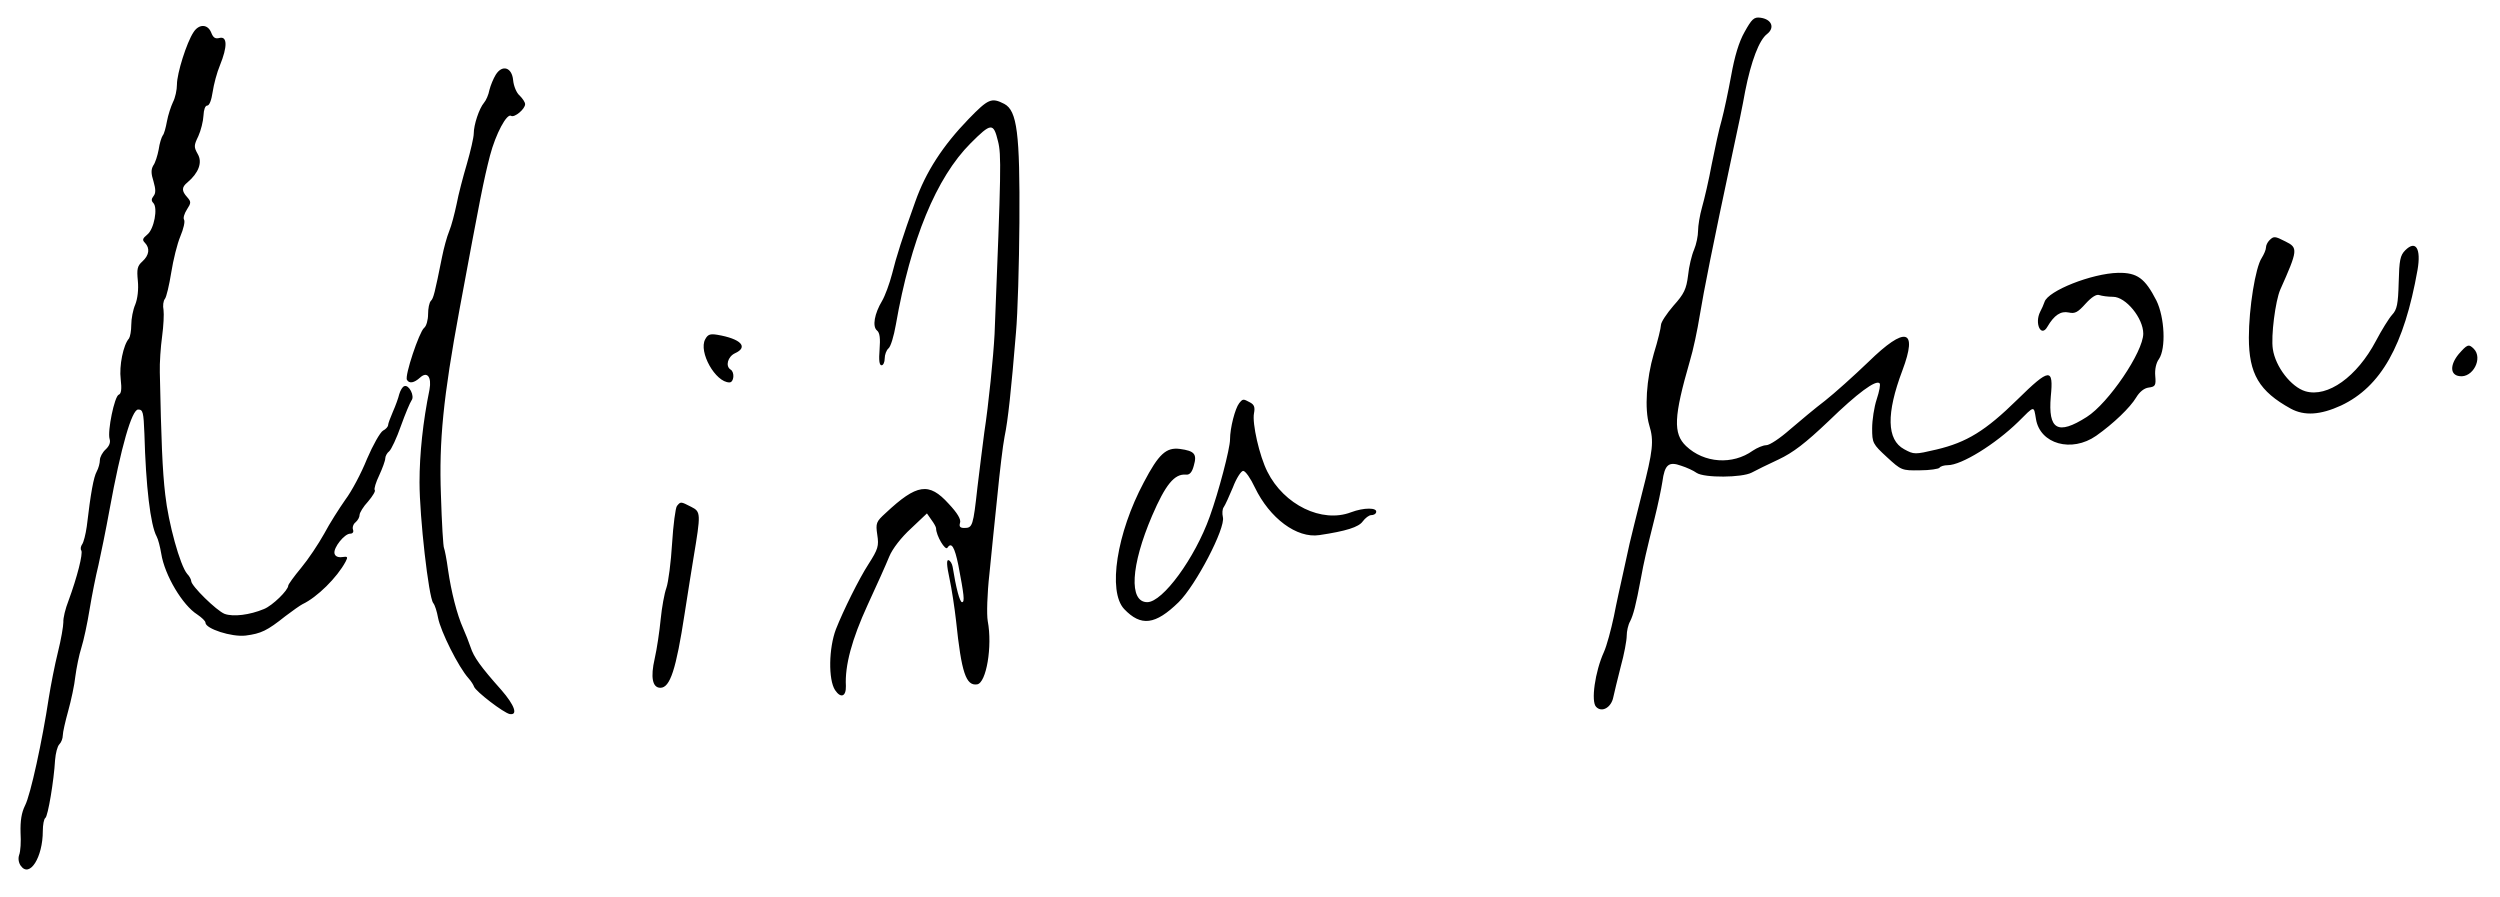
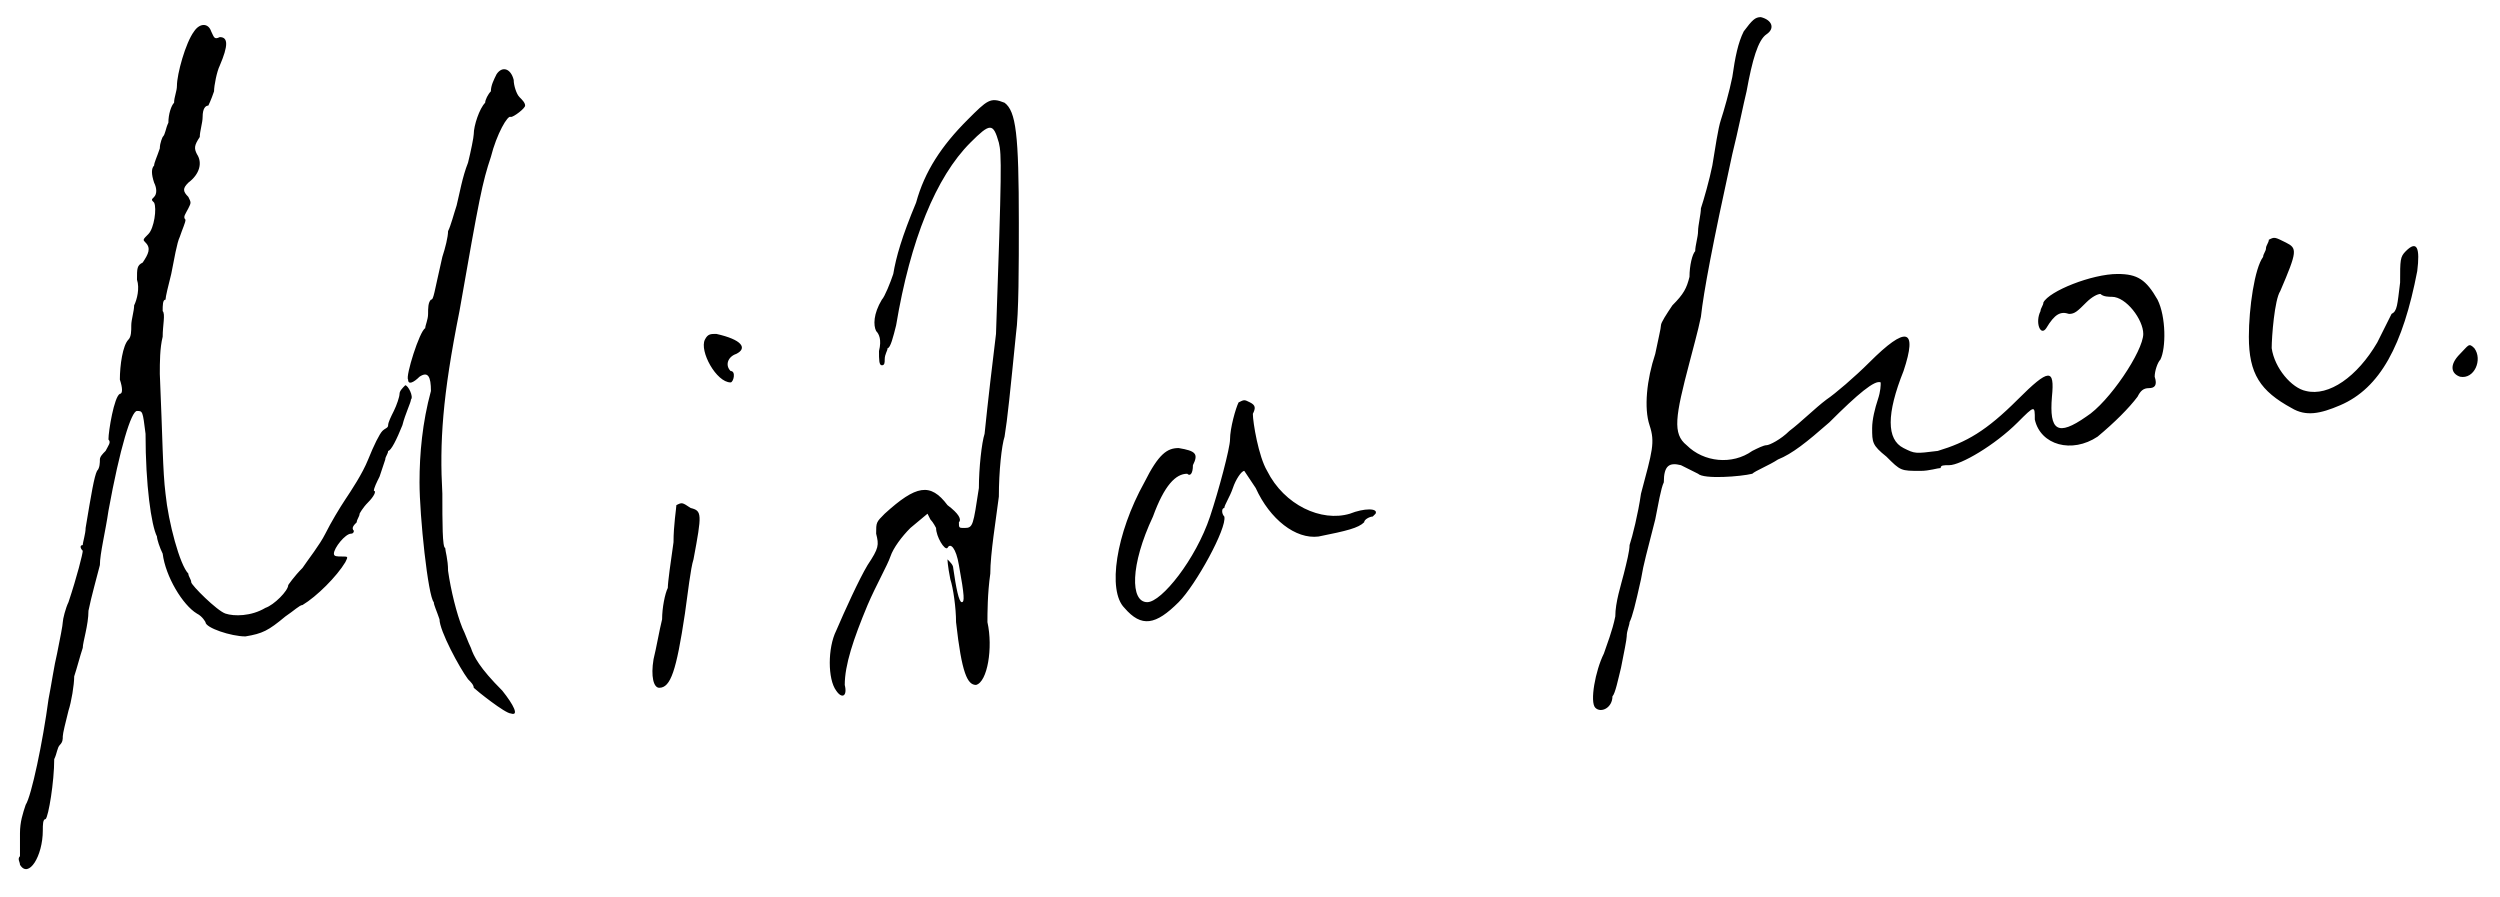
<svg xmlns="http://www.w3.org/2000/svg" viewBox="39 29 876 314" role="img" aria-label="Μίλα μου.">
-   <path fill="#000" fill-rule="evenodd" d="M 650.3 40.2 C 648.3 43.7, 646.8 48.8, 645.6 55.5 C 644.6 61, 643.1 68, 642.3 71 C 641.4 74, 639.9 81, 638.8 86.5 C 637.8 92, 636.2 98.8, 635.4 101.6 C 634.6 104.4, 634 108.1, 634 109.9 C 634 111.6, 633.4 114.6, 632.6 116.5 C 631.8 118.3, 630.8 122.4, 630.5 125.5 C 629.9 130.3, 629.1 132, 625.4 136.1 C 623 138.9, 621 141.9, 621 142.9 C 621 143.8, 619.9 148.4, 618.5 152.9 C 615.9 161.8, 615.2 172.3, 616.9 178 C 618.6 183.5, 618.2 186.9, 614.4 201.7 C 612.5 209.3, 610.5 217.3, 610 219.5 C 609.5 221.7, 608.5 226.4, 607.7 230 C 606.9 233.6, 605.4 240.3, 604.5 245 C 603.5 249.7, 602 255.3, 601 257.5 C 597.9 264.3, 596.4 274.9, 598.3 276.7 C 600.3 278.8, 603.6 276.9, 604.3 273.3 C 604.6 271.8, 605.8 267, 606.9 262.6 C 608.1 258.3, 609 253.4, 609 251.8 C 609 250.2, 609.5 247.9, 610.2 246.7 C 611.3 244.5, 612.2 241.2, 614 231.5 C 615 226, 615.8 222.5, 618.8 210.5 C 619.9 206.1, 621.1 200.4, 621.5 197.8 C 622.3 191.8, 623.7 190.6, 628.1 192.2 C 630 192.8, 632.4 193.9, 633.5 194.7 C 636.2 196.5, 649.4 196.4, 652.8 194.6 C 654.3 193.8, 658.5 191.7, 662.2 190 C 667.3 187.6, 671.6 184.3, 679.7 176.6 C 689.9 166.7, 696.3 162, 697.6 163.3 C 698 163.6, 697.5 166.2, 696.6 168.9 C 695.7 171.6, 695 176.2, 695 179.1 C 695 184.2, 695.2 184.6, 700.2 189.2 C 705.2 193.8, 705.4 193.9, 711.7 193.8 C 715.2 193.8, 718.3 193.3, 718.6 192.9 C 718.9 192.4, 720.2 192, 721.5 192 C 726.3 192, 738.1 184.7, 746.2 176.8 C 752 171, 751.6 171.1, 752.4 175.8 C 753.8 184.6, 764.9 187.7, 773.5 181.7 C 779.6 177.4, 785.4 171.8, 787.5 168.3 C 788.7 166.3, 790.3 165, 791.9 164.8 C 794.2 164.5, 794.5 164.1, 794.2 160.7 C 794 158.5, 794.5 156.1, 795.5 154.8 C 798 151.1, 797.5 140.2, 794.6 134.3 C 790.6 126.5, 787.9 124.5, 781.2 124.6 C 772 124.8, 756.6 130.9, 755.4 134.8 C 755.1 135.7, 754.4 137.3, 753.9 138.2 C 751.8 142.3, 754.2 147.4, 756.4 143.5 C 758.8 139.4, 761.1 137.9, 763.9 138.5 C 766.1 139, 767.1 138.4, 769.8 135.4 C 771.9 133.1, 773.6 132, 774.6 132.4 C 775.5 132.7, 777.6 133, 779.4 133 C 783.9 133, 790 140.5, 790 145.9 C 790 152.3, 777.8 170.3, 770.2 175.1 C 760 181.6, 756.6 179.6, 757.6 167.9 C 758.6 157.8, 757.2 157.9, 745.9 169 C 734.7 180, 728.1 184, 717.6 186.5 C 709.9 188.3, 709.7 188.3, 706.2 186.4 C 700.1 183.1, 699.9 173.9, 705.6 158.8 C 711.1 144.2, 706.7 143.1, 693.7 155.8 C 688.6 160.7, 681.8 166.8, 678.5 169.4 C 675.2 171.9, 669.7 176.5, 666.2 179.5 C 662.8 182.5, 659.1 185, 657.9 185 C 656.8 185, 654.7 185.9, 653.2 186.9 C 646.1 192, 636.1 191.3, 629.8 185.3 C 625.2 180.9, 625.5 175, 631.1 155.6 C 632.3 151.7, 633.8 144.5, 634.6 139.5 C 636 131, 639.1 115.3, 646.1 82.5 C 647.8 74.8, 649.8 65.1, 650.5 61 C 652.6 50.4, 655.4 43, 658.2 40.9 C 661 38.7, 659.8 35.7, 655.8 35.2 C 653.6 34.9, 652.8 35.7, 650.3 40.2 M 106.8 40.3 C 104.4 43.9, 101 54.7, 101 58.6 C 101 60.5, 100.4 63.3, 99.6 64.8 C 98.9 66.3, 97.9 69.3, 97.5 71.5 C 97.1 73.7, 96.5 76, 96 76.5 C 95.6 77.1, 94.9 79.2, 94.6 81.4 C 94.2 83.5, 93.4 86.1, 92.7 87 C 91.9 88.4, 91.9 89.8, 92.8 92.6 C 93.6 95.4, 93.6 96.7, 92.8 97.7 C 92 98.7, 92 99.4, 92.7 100.1 C 94.4 101.8, 93 109.3, 90.6 111.2 C 88.9 112.6, 88.8 113.1, 89.8 114.1 C 91.6 116, 91.3 118.4, 88.9 120.6 C 87.1 122.2, 86.9 123.3, 87.3 127.4 C 87.6 130.4, 87.2 133.7, 86.4 135.7 C 85.6 137.5, 85 140.7, 85 142.8 C 85 144.9, 84.6 147, 84.2 147.6 C 82.2 149.8, 80.7 157.2, 81.3 161.9 C 81.7 165.3, 81.5 167, 80.6 167.3 C 79.1 167.9, 76.6 180.1, 77.4 182.8 C 77.8 184, 77.3 185.3, 76 186.5 C 74.9 187.5, 74 189.2, 74 190.2 C 74 191.3, 73.5 193.1, 72.9 194.2 C 71.8 196.2, 70.8 201.6, 69.4 213.5 C 69 216.3, 68.3 219, 67.8 219.7 C 67.3 220.4, 67.1 221.4, 67.5 221.9 C 68.1 223, 66.1 231.1, 63 239.5 C 61.9 242.3, 61.1 245.6, 61.2 247 C 61.2 248.4, 60.4 253.1, 59.3 257.5 C 58.2 261.9, 56.8 269.1, 56.1 273.5 C 53.8 288.7, 49.7 307.5, 47.8 311.2 C 46.5 313.8, 46.1 316.7, 46.2 320.7 C 46.4 323.9, 46.2 327.4, 45.7 328.6 C 45.3 329.8, 45.5 331.3, 46.3 332.4 C 49.4 336.7, 54 329.4, 54 320.2 C 54 318, 54.4 315.9, 54.9 315.6 C 55.8 315, 57.9 302.5, 58.3 295.3 C 58.5 292.9, 59.1 290.5, 59.8 289.8 C 60.5 289.1, 61 287.7, 61 286.7 C 61 285.6, 61.9 281.7, 62.9 278.1 C 63.9 274.5, 65.1 269, 65.4 266 C 65.8 263, 66.7 258.5, 67.5 256 C 68.3 253.5, 69.6 247.5, 70.4 242.5 C 71.2 237.6, 72.6 230.6, 73.5 227 C 74.3 223.4, 76.1 214.7, 77.4 207.5 C 81.4 185.6, 85.2 172.5, 87.4 172.5 C 89.1 172.5, 89.3 173.4, 89.6 181 C 90.1 199.3, 91.7 213, 93.9 217 C 94.4 217.9, 95.1 220.6, 95.5 223 C 96.7 230.6, 103 241.1, 108.1 244.3 C 109.7 245.4, 111 246.6, 111 247.2 C 111 249.3, 120.2 252.3, 125.1 251.7 C 130.5 251, 132.6 250, 139 244.9 C 141.5 243, 144.2 241.1, 145 240.7 C 150.1 238.3, 157.1 231.4, 160.1 225.8 C 161 224.1, 160.8 223.9, 158.9 224.2 C 157.4 224.4, 156.4 223.9, 156.2 222.9 C 155.8 220.9, 159.7 216, 161.7 216 C 162.6 216, 163 215.4, 162.7 214.6 C 162.4 213.8, 162.8 212.6, 163.6 212 C 164.4 211.3, 165 210.2, 165 209.4 C 165 208.7, 166.3 206.5, 168 204.7 C 169.6 202.8, 170.7 201, 170.3 200.7 C 170 200.3, 170.7 198, 171.9 195.5 C 173 193.1, 174 190.4, 174 189.6 C 174 188.9, 174.6 187.7, 175.4 187.1 C 176.1 186.5, 178 182.5, 179.5 178.2 C 181 174, 182.7 170, 183.2 169.3 C 184.4 167.8, 182.3 163.7, 180.7 164.3 C 180 164.5, 179.3 165.8, 178.9 167.1 C 178.6 168.4, 177.6 171.2, 176.7 173.2 C 175.8 175.3, 175 177.4, 175 177.9 C 175 178.5, 174.2 179.4, 173.2 179.9 C 172.2 180.5, 169.7 184.9, 167.6 189.8 C 165.6 194.8, 162.2 201.2, 160 204.1 C 157.9 207.1, 154.5 212.4, 152.6 216 C 150.6 219.6, 147 225, 144.5 228 C 142 231, 140 233.8, 140 234.2 C 140 235.8, 134.5 241.2, 131.5 242.4 C 126.5 244.5, 120.7 245.2, 117.7 244.1 C 114.9 243, 106 234.3, 106 232.6 C 106 232.1, 105.4 230.9, 104.6 230.1 C 102.1 227.2, 98 212.3, 96.9 202.3 C 95.9 193.8, 95.5 183.4, 95 159.5 C 94.9 156.2, 95.3 150.5, 95.8 146.9 C 96.3 143.2, 96.5 139.1, 96.3 137.6 C 96 136.2, 96.2 134.4, 96.8 133.7 C 97.3 133.1, 98.3 128.9, 99 124.5 C 99.7 120.1, 101.1 114.4, 102.2 111.8 C 103.3 109.2, 103.9 106.6, 103.5 106 C 103.1 105.4, 103.6 103.8, 104.5 102.4 C 106 100.1, 106 99.7, 104.6 98.1 C 102.6 95.9, 102.6 94.6, 104.7 92.9 C 108.6 89.6, 110 85.9, 108.3 83 C 106.9 80.5, 106.9 80, 108.5 76.7 C 109.4 74.7, 110.2 71.5, 110.3 69.5 C 110.4 67.4, 110.9 66, 111.6 66 C 112.4 66, 113.1 64, 113.5 61.3 C 113.9 58.6, 115 54.4, 116.1 51.8 C 118.7 45.4, 118.7 41.6, 115.9 42.3 C 114.4 42.7, 113.7 42.2, 113 40.4 C 111.8 37.4, 108.7 37.3, 106.8 40.3 M 212.7 55.2 C 211.9 56.5, 210.9 58.9, 210.5 60.5 C 210.2 62.2, 209.3 64.2, 208.6 65 C 206.9 67, 205 72.7, 205 75.8 C 205 77.1, 203.9 81.9, 202.6 86.4 C 201.3 90.8, 199.6 97.2, 199 100.5 C 198.3 103.8, 197.2 108.1, 196.4 110 C 195.6 111.9, 194.5 116, 193.9 119 C 191.3 131.9, 190.9 133.5, 190 134.4 C 189.4 135, 189 137.1, 189 139.1 C 189 141.1, 188.4 143.3, 187.6 143.9 C 185.9 145.3, 180.7 160.8, 181.6 162.1 C 182.4 163.5, 184.1 163.2, 186.2 161.3 C 188.7 159, 190.3 161.1, 189.5 165.5 C 187.2 176.7, 186 188.1, 186 198 C 186 210.2, 189.2 238.3, 190.8 240.3 C 191.4 241, 192.1 243.3, 192.5 245.5 C 193.4 250.2, 199.6 262.7, 203.2 266.7 C 204.1 267.7, 204.9 269, 205.1 269.6 C 205.7 271.3, 215.5 278.8, 217.6 279.2 C 220.6 279.7, 219.3 276.1, 214.7 270.8 C 207.3 262.5, 205 259.2, 203.9 255.8 C 203.3 254, 202.1 251, 201.3 249.2 C 199.1 244.3, 197.1 236.3, 196 228.7 C 195.5 224.9, 194.8 221.5, 194.6 221.1 C 194.3 220.7, 193.8 212.3, 193.5 202.4 C 192.8 183.6, 194.3 168.3, 200 137.5 C 207.4 97.6, 208.4 92.5, 210.7 83.5 C 212.7 75.9, 216.6 68.6, 218.1 69.6 C 219.3 70.3, 223 67.2, 223 65.5 C 223 64.8, 222.1 63.5, 221.1 62.5 C 220 61.6, 219 59.2, 218.8 57.1 C 218.4 52.6, 215 51.5, 212.7 55.2 M 378.4 70.7 C 369.4 80, 363.4 89.2, 359.7 99.7 C 355.3 111.9, 353 119.2, 351.6 124.9 C 350.7 128.4, 349.1 132.7, 348.1 134.4 C 345.4 138.9, 344.6 143.4, 346.3 144.8 C 347.3 145.6, 347.5 147.6, 347.2 151.5 C 346.9 155.2, 347.1 157, 347.9 157 C 348.5 157, 349 155.9, 349 154.6 C 349 153.3, 349.6 151.7, 350.3 151.1 C 351.1 150.5, 352.2 146.8, 352.9 142.8 C 358.1 113, 367.1 91.2, 379.1 79.2 C 386.3 72, 387.1 71.9, 388.7 78.5 C 389.9 83.2, 389.8 88.5, 387.5 146 C 387.1 153.8, 385.4 170.8, 383.9 180.5 C 383.4 184.4, 382.3 193, 381.5 199.7 C 380 213.3, 379.8 214, 376.9 214 C 375.4 214, 375 213.5, 375.4 212.2 C 375.8 211, 374.5 208.8, 371.4 205.5 C 364.5 197.9, 360.3 198.5, 349.3 208.8 C 346 211.8, 345.8 212.3, 346.4 216.4 C 347 220.3, 346.7 221.4, 343.3 226.7 C 340 231.8, 334.5 242.9, 331.9 249.5 C 329.4 256.1, 329.2 267.1, 331.6 270.8 C 333.6 273.8, 335.5 273.1, 335.4 269.4 C 335 262.2, 337.5 253, 343 241 C 346.2 234.1, 349.6 226.5, 350.6 224 C 351.7 221.3, 354.8 217.3, 358.2 214.2 L 363.8 208.9 365.4 211.2 C 366.3 212.4, 367 213.7, 367 214.1 C 367 216.7, 370.3 222.2, 371 220.9 C 372.4 218.8, 373.5 220.7, 374.8 227 C 376.8 237.5, 377.1 240, 376.1 240 C 375.3 240, 374 235.1, 372.8 227.6 C 372.6 226.5, 372 225.5, 371.4 225.3 C 370.6 225, 370.7 227.1, 371.7 231.7 C 372.5 235.4, 373.5 242.1, 374 246.5 C 375.9 264.8, 377.5 269.4, 381.4 268.8 C 384.6 268.3, 386.8 255.5, 385.1 246.6 C 384.7 244.3, 384.9 237.1, 385.7 230 C 386.4 223.1, 387.6 210.8, 388.5 202.5 C 389.3 194.3, 390.4 185, 391 182 C 392.2 176.3, 393.3 166, 395 145.5 C 395.6 138.9, 396.1 121.6, 396.2 107 C 396.4 75.7, 395.4 67.8, 390.9 65.4 C 386.4 63.1, 385.3 63.6, 378.4 70.7 M 834.2 113.2 C 833.5 113.9, 833 115, 833 115.7 C 833 116.5, 832.3 118.1, 831.5 119.4 C 829.3 122.7, 827 137, 827 147.3 C 827 160, 830.6 166.1, 841.7 172.2 C 846.5 174.8, 852.1 174.4, 859.3 171.1 C 873.3 164.5, 881.4 150.1, 886.1 123.6 C 887.4 116.1, 885.5 113, 881.8 116.7 C 880 118.5, 879.7 120.2, 879.5 128 C 879.3 135.6, 878.9 137.5, 877.2 139.3 C 876.1 140.5, 873.5 144.7, 871.5 148.5 C 864.9 161, 854.6 168.4, 846.8 166.1 C 841.8 164.6, 836.3 157.5, 835.4 151.3 C 834.7 146.8, 836.3 134.4, 838 130.5 C 844.2 116.6, 844.3 115.8, 839.8 113.6 C 836.1 111.7, 835.7 111.7, 834.2 113.2 M 286.1 147.9 C 283.7 152.3, 289.7 163, 294.6 163 C 296.2 163, 296.5 159.4, 295 158.5 C 293.1 157.3, 294 154, 296.5 152.8 C 301.4 150.6, 298.6 147.7, 290.3 146.3 C 287.8 145.9, 287 146.2, 286.1 147.9 M 900.5 153.1 C 897.4 156.9, 897.5 160.4, 900.8 160.8 C 905.5 161.5, 909.1 154.5, 905.8 151.2 C 904 149.4, 903.5 149.7, 900.5 153.1 M 473.2 170.3 C 471.8 172.1, 470 178.9, 470 183 C 470 186.2, 466 201.4, 462.9 210 C 457.7 224.6, 446.4 240, 441 240 C 434.5 240, 435.2 227.2, 442.7 209.7 C 447.4 198.8, 450.5 195, 454.5 195.3 C 455.8 195.5, 456.7 194.5, 457.3 192.2 C 458.5 188.1, 457.6 187, 452.4 186.3 C 447.6 185.7, 445 188.1, 439.8 198 C 430.3 215.8, 427.1 236.2, 432.9 242.4 C 438.8 248.6, 443.8 248, 452 240 C 458 234.1, 468.5 214, 467.5 210.2 C 467.2 208.9, 467.3 207.3, 467.8 206.7 C 468.3 206, 469.7 202.9, 471 199.8 C 472.2 196.6, 473.9 194, 474.6 194 C 475.4 194, 477.2 196.6, 478.7 199.8 C 483.9 210.6, 493.4 217.7, 501.3 216.5 C 510.7 215.1, 515.1 213.7, 516.5 211.7 C 517.4 210.5, 518.7 209.5, 519.5 209.5 C 520.3 209.5, 521.1 209.1, 521.2 208.5 C 521.7 206.8, 516.9 206.8, 512.4 208.5 C 502.2 212.4, 488.9 205.9, 483.1 194.3 C 480.3 188.8, 477.7 177.3, 478.4 173.8 C 478.8 171.7, 478.5 170.8, 477 170 C 474.6 168.7, 474.5 168.7, 473.2 170.3 M 276.2 206.3 C 275.7 206.9, 274.9 212.9, 274.5 219.4 C 274.1 226, 273.2 233, 272.5 235 C 271.8 236.9, 270.9 241.9, 270.5 246 C 270.1 250.1, 269.2 256.3, 268.4 259.8 C 266.9 266.3, 267.6 270, 270.4 270 C 273.8 270, 275.9 263.6, 278.9 244 C 280.1 236.6, 281.4 227.8, 282 224.5 C 284.6 208.9, 284.6 208.3, 281.2 206.6 C 277.5 204.7, 277.5 204.7, 276.2 206.3" />
+   <path fill="#000" fill-rule="evenodd" d="M650 40c-2 4-3 9-4 16-1 5-3 12-4 15-1 3-2 10-3 16-1 5-3 12-4 15 0 2-1 6-1 8 0 2-1 5-1 7-1 1-2 5-2 9-1 4-2 6-6 10-2 3-4 6-4 7 0 1-1 5-2 10-3 9-4 19-2 25 2 6 1 9-3 24-1 7-3 15-4 18 0 2-1 6-2 10-1 4-3 10-3 15-1 5-3 10-4 13-3 6-5 17-3 19 2 2 6 0 6-4 1-1 2-6 3-10 1-5 2-10 2-11 0-2 1-4 1-5 1-2 2-6 4-15 1-6 2-9 5-21 1-5 2-11 3-13 0-6 2-7 6-6 2 1 4 2 6 3 2 2 15 1 19 0 1-1 6-3 9-5 5-2 10-6 18-13 10-10 16-15 18-14 0 1 0 3-1 6-1 3-2 7-2 10 0 5 0 6 5 10 5 5 5 5 12 5 3 0 6-1 7-1 0-1 1-1 3-1 4 0 16-7 24-15 6-6 6-6 6-1 2 9 13 12 22 6 6-5 11-10 14-14 1-2 2-3 4-3 2 0 3-1 2-4 0-2 1-5 2-6 2-4 2-15-1-21-4-7-7-9-14-9-9 0-24 6-26 10 0 1-1 2-1 3-2 4 0 9 2 6 3-5 5-6 8-5 2 0 3-1 6-4 2-2 4-3 5-3 1 1 3 1 4 1 5 0 11 8 11 13 0 6-12 24-20 29-10 7-13 5-12-7 1-10-1-10-12 1-11 11-18 15-28 18-8 1-8 1-12-1-6-3-6-12 0-27 5-15 1-16-12-3-5 5-12 11-15 13-4 3-9 8-13 11-3 3-7 5-8 5-1 0-3 1-5 2-7 5-17 4-23-2-5-4-4-10 1-29 1-4 3-11 4-16 1-9 4-25 11-57 2-8 4-18 5-22 2-11 4-18 7-20 3-2 2-5-2-6-2 0-3 1-6 5m-543 0c-3 4-6 15-6 19 0 2-1 4-1 6-1 1-2 4-2 7-1 2-1 4-2 5 0 0-1 2-1 4-1 3-2 5-2 6-1 1-1 3 0 6 1 2 1 4 0 5-1 1-1 1 0 2 1 2 0 9-2 11-2 2-2 2-1 3 2 2 1 4-1 7-2 1-2 2-2 6 1 3 0 7-1 9 0 2-1 5-1 7 0 2 0 4-1 5-2 2-3 9-3 14 1 3 1 5 0 5-2 1-4 13-4 16 1 1 0 2-1 4-1 1-2 2-2 3 0 1 0 3-1 4-1 2-2 8-4 20 0 2-1 5-1 6-1 0-1 1 0 2 0 1-2 9-5 18-1 2-2 6-2 7 0 1-1 6-2 11-1 4-2 11-3 16-2 15-6 34-8 37-1 3-2 6-2 10 0 3 0 6 0 8-1 1 0 2 0 3 3 5 8-3 8-12 0-2 0-4 1-4 1-1 3-13 3-21 1-2 1-4 2-5 1-1 1-2 1-3 0-1 1-5 2-9 1-3 2-9 2-12 1-3 2-7 3-10 0-2 2-8 2-13 1-5 3-12 4-16 0-4 2-12 3-19 4-22 8-35 10-35 2 0 2 0 3 8 0 18 2 32 4 36 0 1 1 4 2 6 1 8 7 18 12 21 2 1 3 3 3 3 0 2 9 5 14 5 6-1 8-2 14-7 3-2 5-4 6-4 5-3 12-10 15-15 1-2 1-2-1-2-2 0-3 0-3-1 0-2 4-7 6-7 1 0 1-1 1-1-1-1 0-2 1-3 0-1 1-2 1-3 0 0 1-2 3-4 2-2 3-4 2-4 0-1 1-3 2-5 1-3 2-6 2-6 0-1 1-2 1-3 1 0 3-4 5-9 1-4 3-8 3-9 1-1-1-5-2-5-1 1-2 2-2 3 0 1-1 4-2 6-1 2-2 4-2 5 0 1-1 1-2 2-1 1-3 5-5 10-2 5-6 11-8 14-2 3-5 8-7 12-2 4-6 9-8 12-3 3-5 6-5 6 0 2-5 7-8 8-5 3-11 3-14 2-3-1-12-10-12-11 0-1-1-2-1-3-3-3-7-18-8-28-1-8-1-19-2-42 0-4 0-9 1-13 0-4 1-8 0-9 0-2 0-4 1-4 0-1 1-5 2-9 1-5 2-11 3-13 1-3 2-5 2-6-1-1 0-2 1-4 1-2 1-2 0-4-2-2-2-3 0-5 4-3 5-7 3-10-1-2-1-3 1-6 0-2 1-5 1-7 0-3 1-4 2-4 0 0 1-2 2-5 0-2 1-7 2-9 3-7 3-10 0-10-2 1-2 0-3-2-1-3-4-3-6 0m106 15c-1 2-2 4-2 6-1 1-2 3-2 4-2 2-4 8-4 11 0 1-1 6-2 10-2 5-3 11-4 15-1 3-2 7-3 9 0 2-1 6-2 9-3 13-3 15-4 15-1 1-1 3-1 5 0 2-1 4-1 5-2 1-7 17-6 18 0 2 2 1 4-1 3-2 4 0 4 5-3 11-4 22-4 32 0 12 3 40 5 42 0 1 1 3 2 6 0 4 7 17 10 21 1 1 2 2 2 3 1 1 11 9 13 9 3 1 1-3-3-8-8-8-10-12-11-15-1-2-2-5-3-7-2-5-4-13-5-20 0-4-1-7-1-8-1 0-1-9-1-19-1-18 0-34 6-64 7-40 8-45 11-54 2-8 6-15 7-14 1 0 5-3 5-4 0-1-1-2-2-3-1-1-2-4-2-6-1-4-4-5-6-2m165 16c-9 9-15 18-18 29-5 12-7 19-8 25-1 3-3 8-4 9-3 5-3 9-2 11 1 1 2 3 1 7 0 3 0 5 1 5 1 0 1-1 1-2 0-2 1-3 1-4 1 0 2-4 3-8 5-30 14-52 26-64 7-7 8-7 10 0 1 4 1 10-1 67-1 8-3 25-4 35-1 3-2 12-2 19-2 13-2 14-5 14-2 0-2 0-2-2 1-1 0-3-4-6-6-8-11-7-22 3-3 3-3 3-3 7 1 4 1 5-3 11-3 5-8 16-11 23-3 6-3 17 0 21 2 3 4 2 3-2 0-7 3-16 8-28 3-7 7-14 8-17 1-3 4-7 7-10l6-5 1 2c1 1 2 3 2 3 0 3 3 8 4 7 1-2 3 0 4 6 2 11 2 13 1 13-1 0-2-5-3-12 0-1-1-2-2-3 0 0 0 2 1 7 1 3 2 10 2 15 2 18 4 22 7 22 4-1 6-13 4-22 0-3 0-10 1-17 0-7 2-19 3-27 0-9 1-18 2-21 1-6 2-16 4-36 1-7 1-24 1-39 0-31-1-39-5-42-5-2-6-1-13 6m456 42c0 1-1 2-1 3 0 1-1 2-1 3-3 4-5 18-5 28 0 13 4 19 15 25 5 3 10 2 17-1 14-6 22-21 27-47 1-8 0-11-4-7-2 2-2 3-2 11-1 8-1 10-3 11-1 2-3 6-5 10-7 12-17 19-25 17-5-1-11-8-12-15 0-4 1-17 3-20 6-14 6-15 2-17-4-2-4-2-6-1m-548 35c-2 4 4 15 9 15 1 0 2-4 0-4-2-2-1-5 2-6 4-2 2-5-7-7-2 0-3 0-4 2m615 5c-4 4-3 7 0 8 5 1 8-6 5-10-2-2-2-1-5 2m-428 17c-1 2-3 9-3 13 0 3-4 18-7 27-5 15-17 30-22 30-6 0-6-13 2-30 4-11 8-15 12-15 1 1 2 0 2-3 2-4 1-5-5-6-4 0-7 2-12 12-10 18-13 38-7 44 6 7 11 6 19-2 6-6 17-26 16-30-1-1-1-3 0-3 0-1 2-4 3-7 1-3 3-6 4-6 0 0 2 3 4 6 5 11 14 18 22 17 10-2 14-3 16-5 0-1 2-2 3-2 0 0 1-1 1-1 1-2-4-2-9 0-10 3-23-3-29-15-3-5-5-17-5-20 1-2 1-3-1-4-2-1-2-1-4 0m-197 36c0 1-1 7-1 13-1 7-2 14-2 16-1 2-2 7-2 11-1 4-2 10-3 14-1 6 0 10 2 10 4 0 6-6 9-26 1-7 2-16 3-19 3-16 3-17-1-18-3-2-3-2-5-1" />
</svg>
